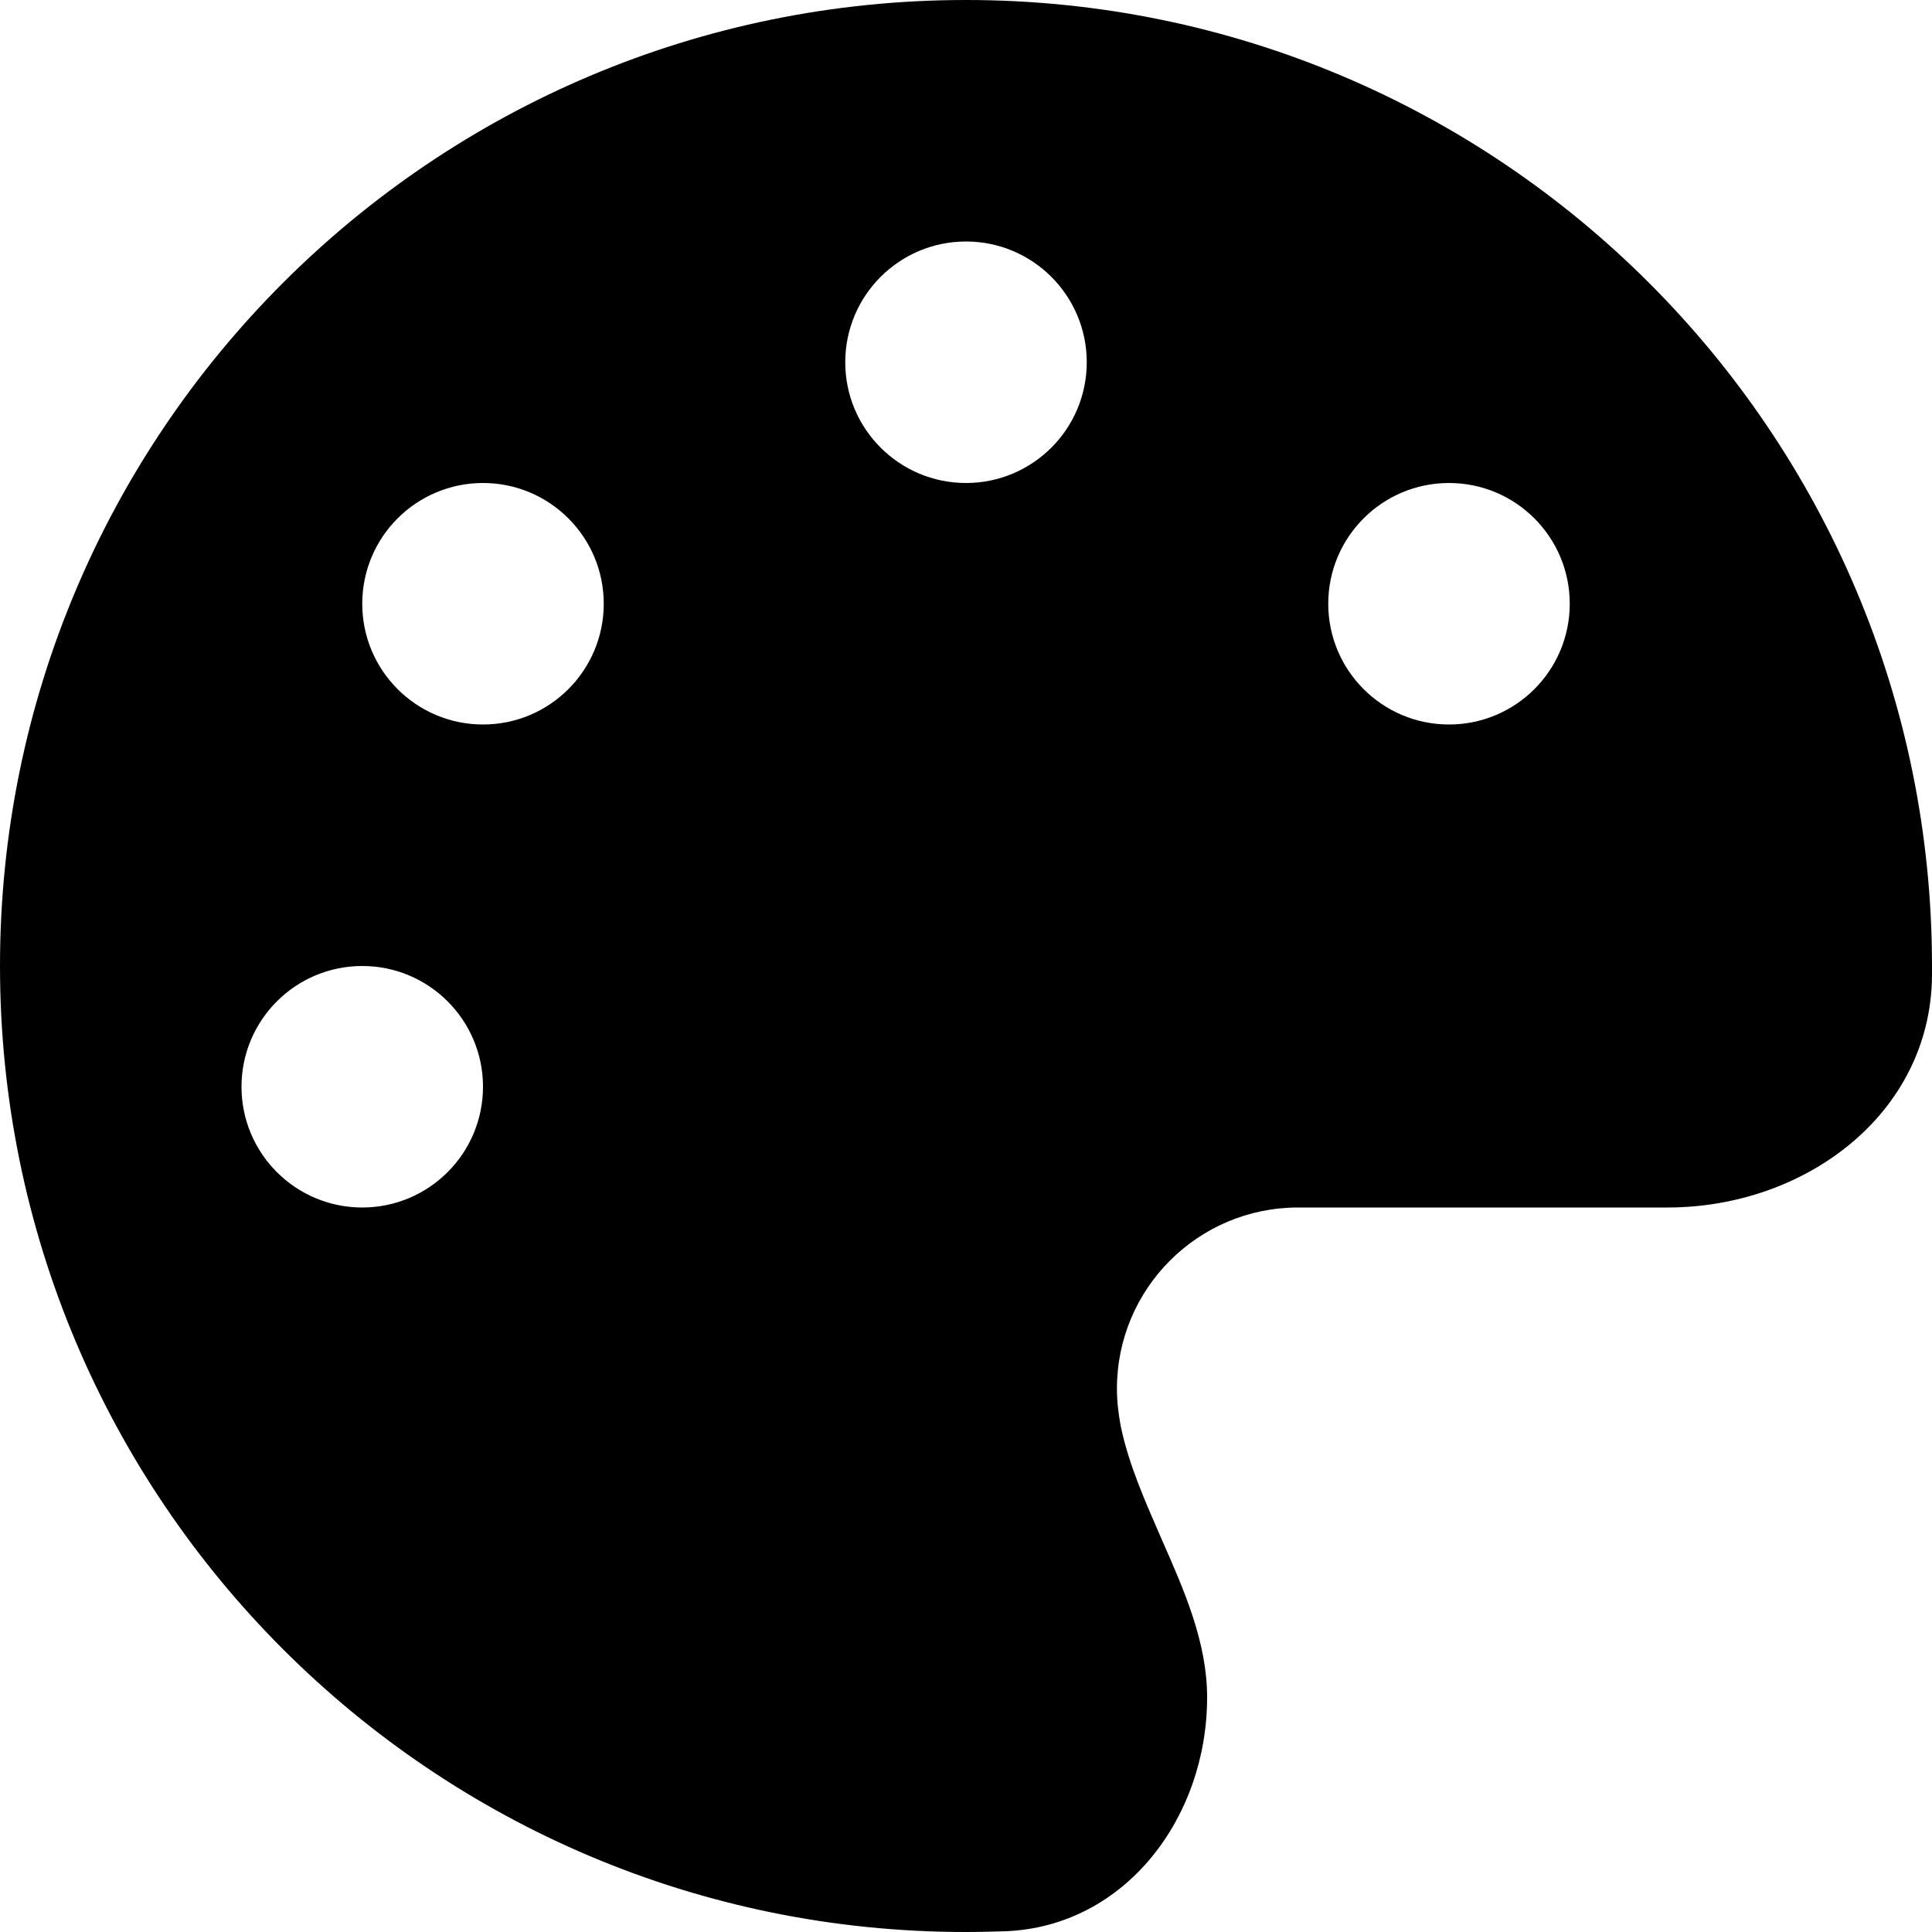
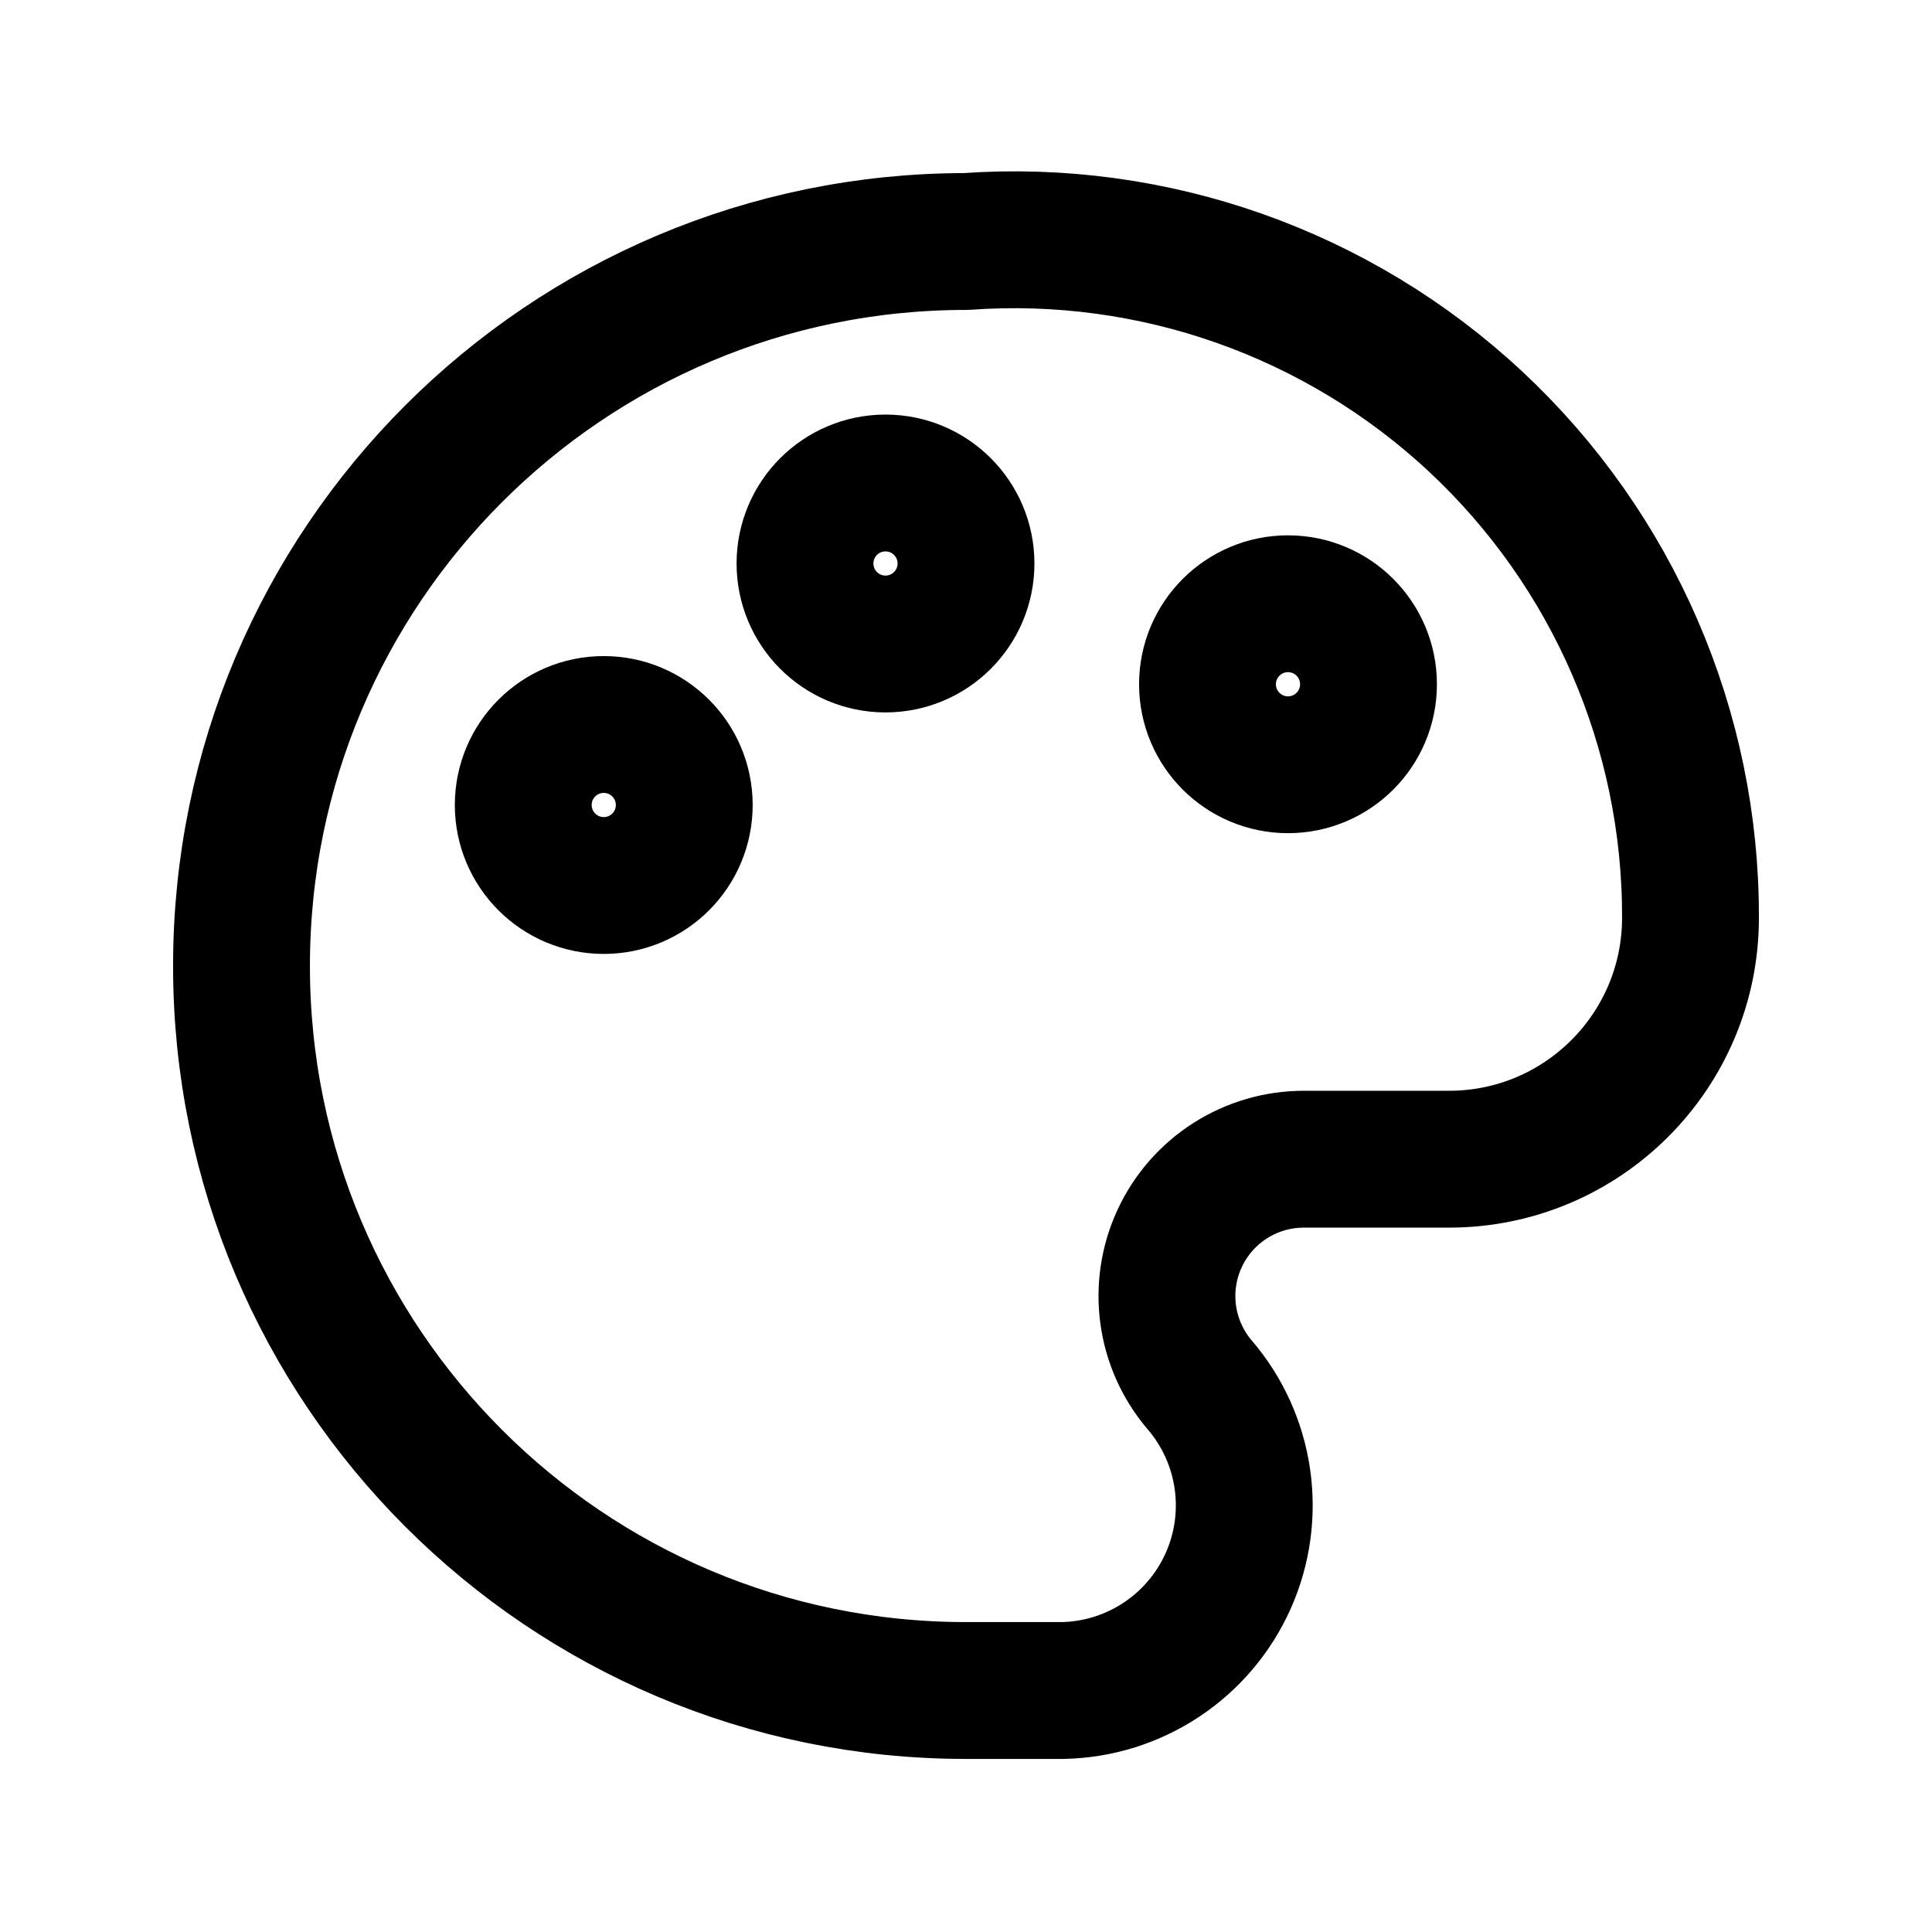
- <svg xmlns="http://www.w3.org/2000/svg" viewBox="0 0 512 512">
-   <path d="M512 256c0 .9 0 1.8 0 2.7c-.4 36.5-33.6 61.3-70.1 61.3L344 320c-26.5 0-48 21.5-48 48c0 3.4 .4 6.7 1 9.9c2.1 10.2 6.5 20 10.8 29.9c6.1 13.8 12.1 27.5 12.1 42c0 31.8-21.6 60.7-53.4 62c-3.5 .1-7 .2-10.6 .2C114.6 512 0 397.4 0 256S114.6 0 256 0S512 114.6 512 256zM128 288a32 32 0 1 0 -64 0 32 32 0 1 0 64 0zm0-96a32 32 0 1 0 0-64 32 32 0 1 0 0 64zM288 96a32 32 0 1 0 -64 0 32 32 0 1 0 64 0zm96 96a32 32 0 1 0 0-64 32 32 0 1 0 0 64z" />
+ <svg xmlns="http://www.w3.org/2000/svg" viewBox="0 0 24 24" fill="none" stroke="currentColor" stroke-width="1.7" stroke-linecap="round" stroke-linejoin="round">
+   <path d="M12 3a9 9 0 1 0 0 18h1.2a2.3 2.3 0 0 0 1.7-3.8 1.7 1.7 0 0 1 1.3-2.8H18a3 3 0 0 0 3-3A8.4 8.4 0 0 0 12 3Z" />
+   <circle cx="7.5" cy="10" r="1" />
+   <circle cx="11" cy="7" r="1" />
+   <circle cx="16" cy="8.5" r="1" />
</svg>
